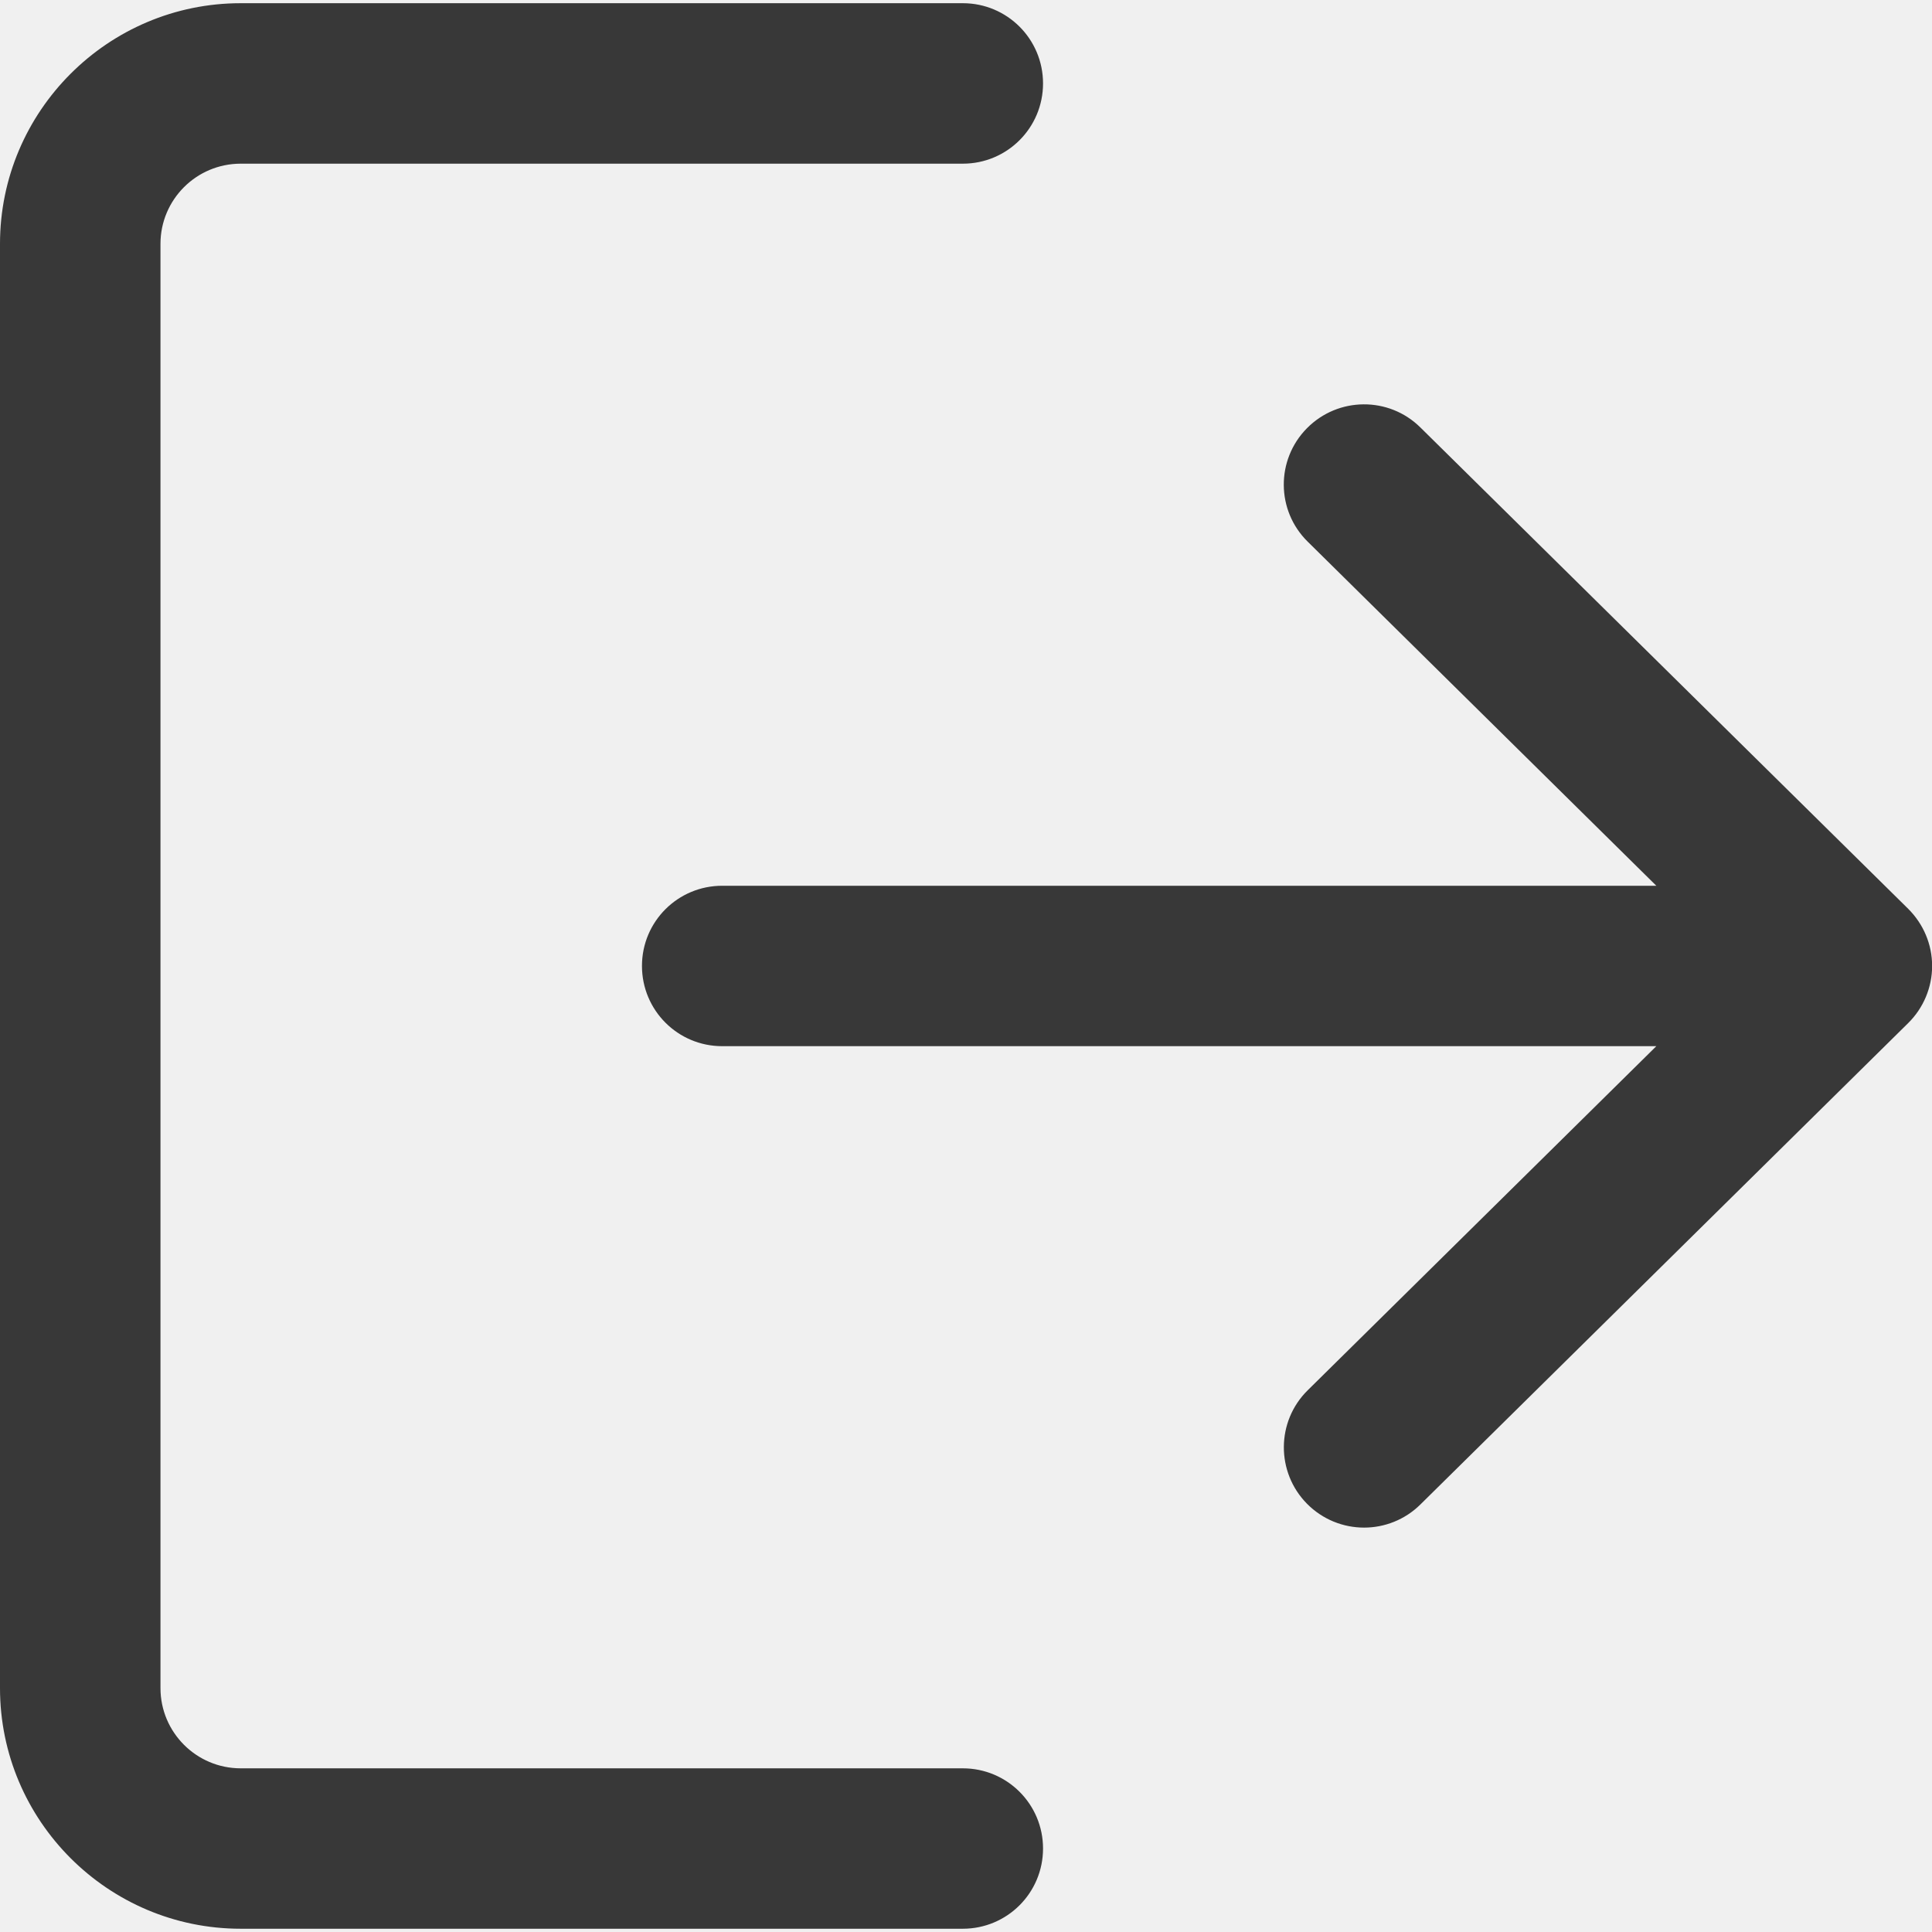
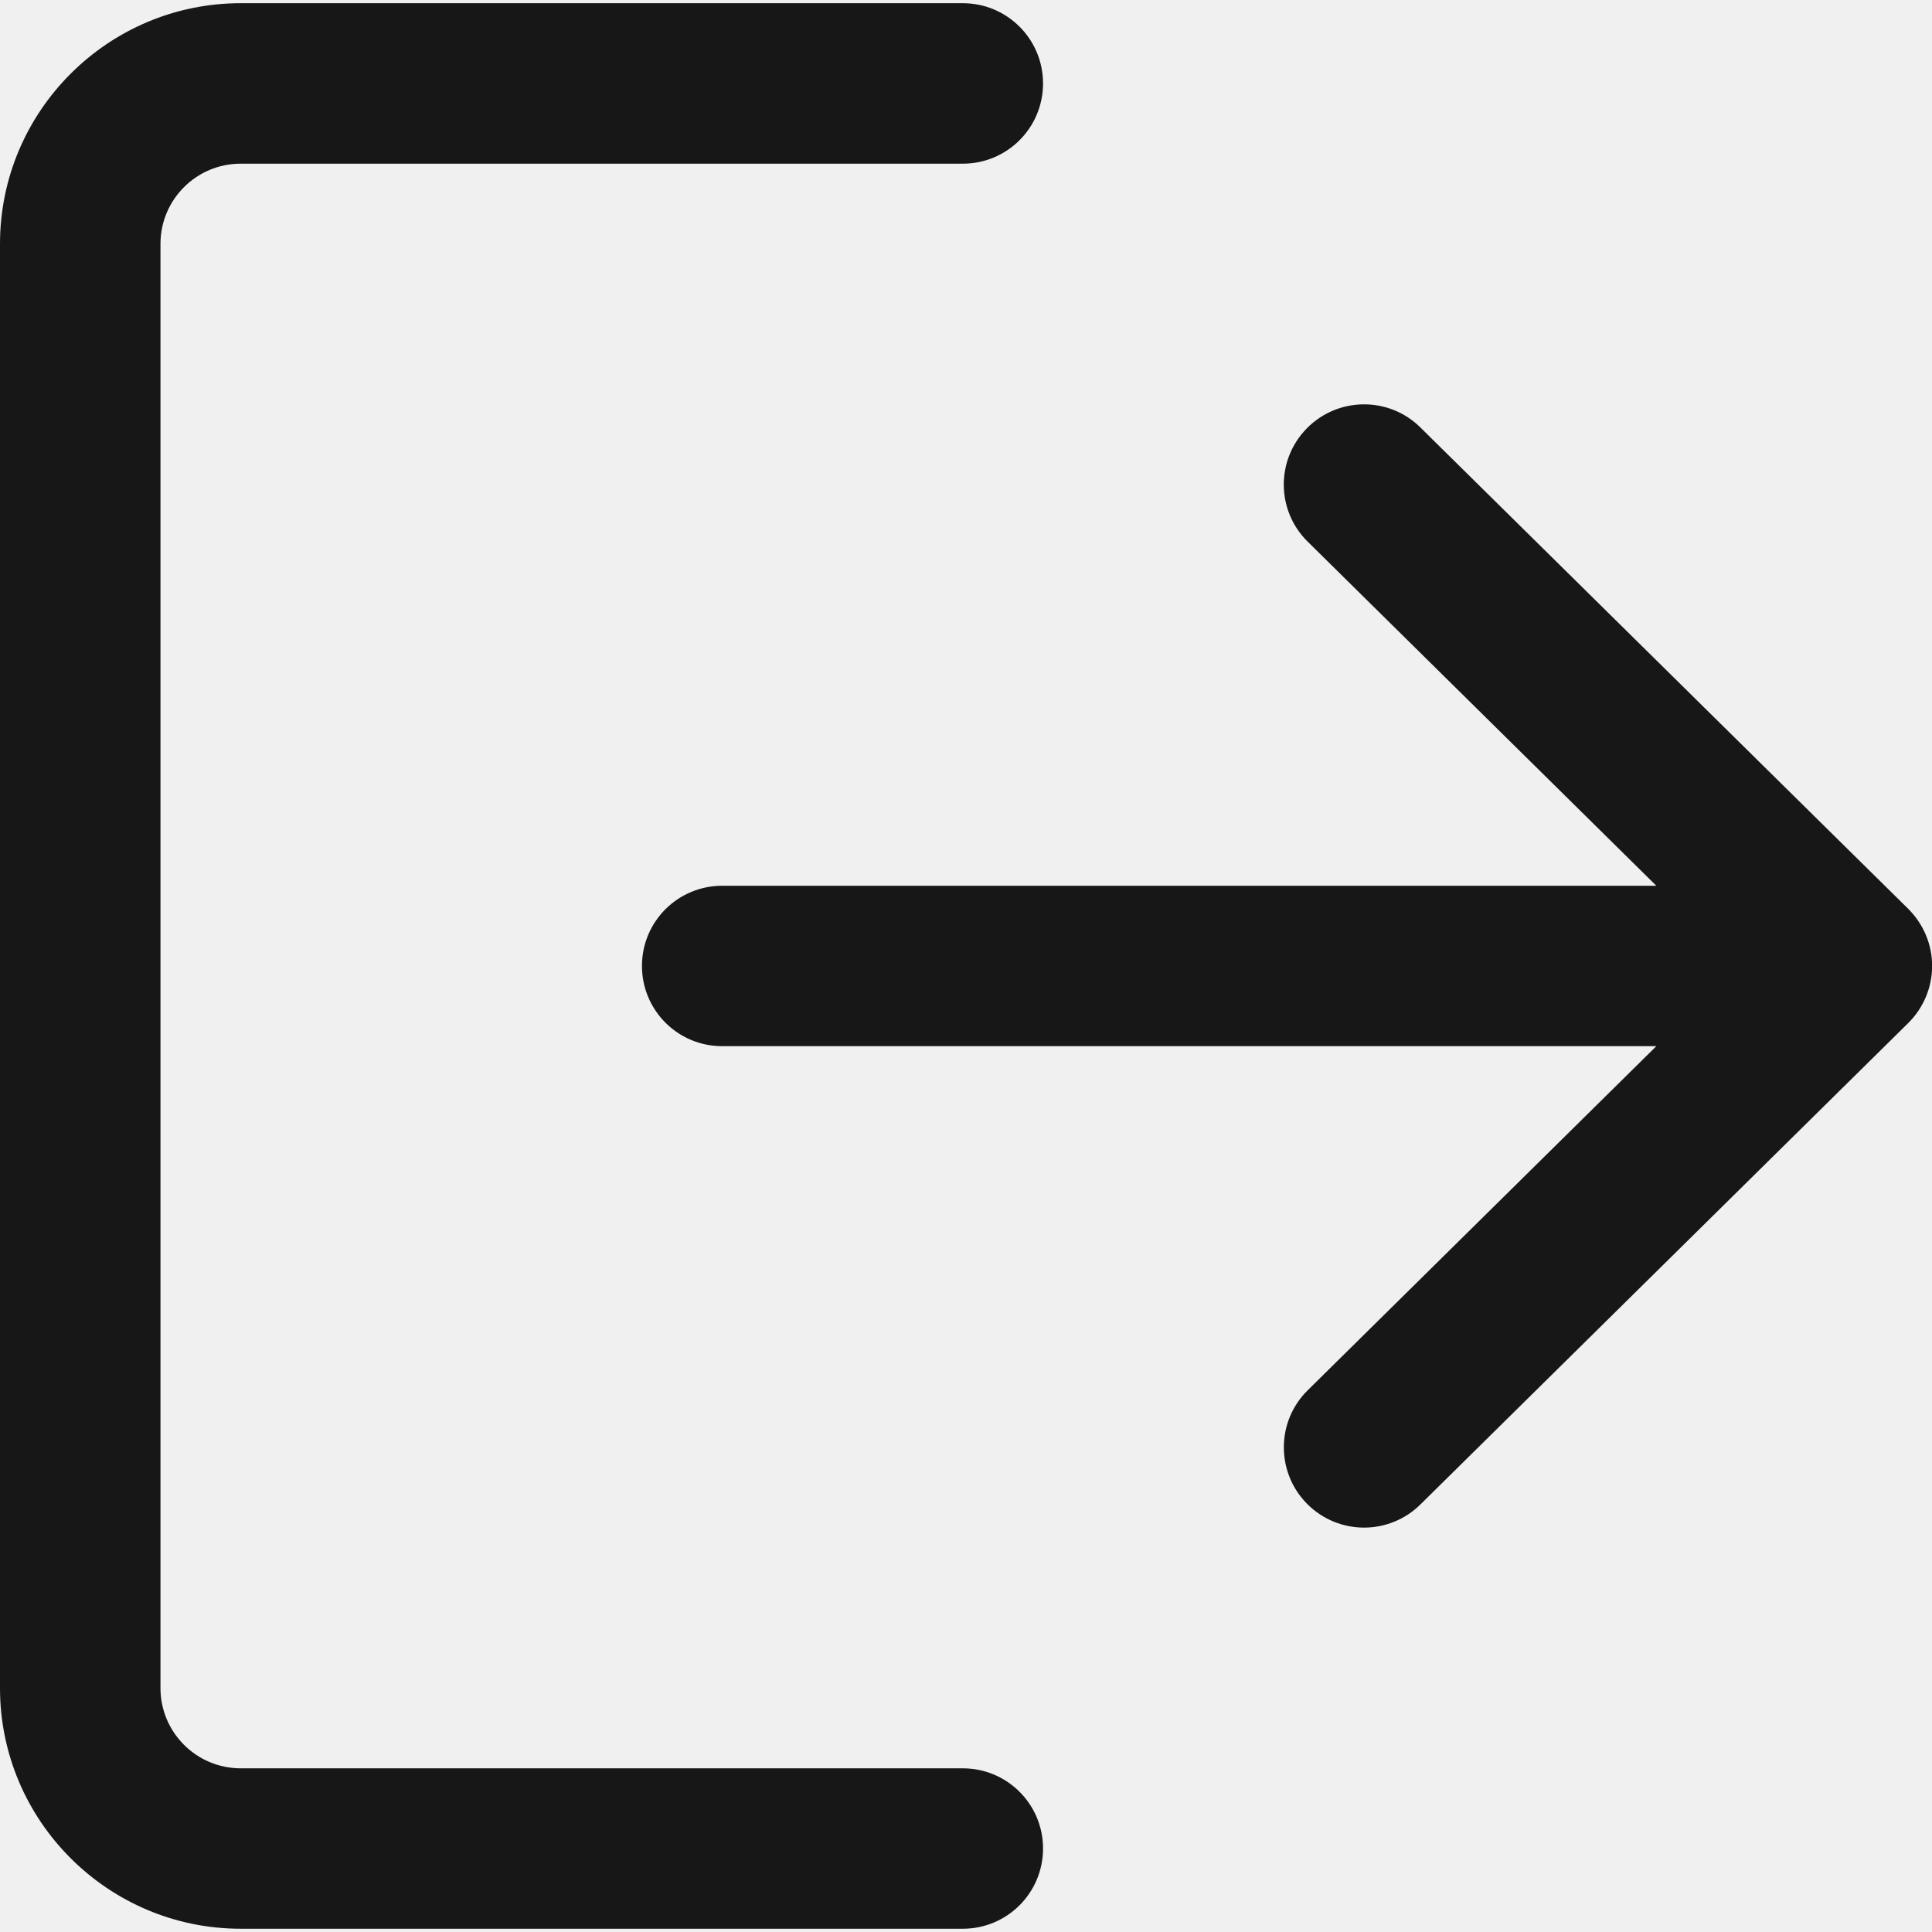
<svg xmlns="http://www.w3.org/2000/svg" width="32" height="32" viewBox="0 0 32 32" fill="none">
  <g clip-path="url(#clip0_1_84)">
-     <path d="M15.947 29.289H3.987C3.253 29.289 2.658 28.693 2.658 27.96V4.039C2.658 3.306 3.253 2.711 3.987 2.711H15.947C16.682 2.711 17.276 2.117 17.276 1.382C17.276 0.647 16.682 0.053 15.947 0.053H3.987C1.789 0.053 0 1.841 0 4.039V27.96C0 30.158 1.789 31.946 3.987 31.946H15.947C16.682 31.946 17.276 31.352 17.276 30.617C17.276 29.883 16.682 29.289 15.947 29.289Z" fill="#383838" />
-     <path d="M31.606 15.053L23.526 7.08C23.005 6.564 22.162 6.571 21.647 7.093C21.131 7.615 21.136 8.457 21.66 8.972L27.434 14.671H11.962C11.227 14.671 10.633 15.264 10.633 15.999C10.633 16.734 11.227 17.328 11.962 17.328H27.434L21.66 23.027C21.137 23.542 21.133 24.384 21.647 24.906C21.907 25.169 22.25 25.302 22.593 25.302C22.93 25.302 23.268 25.174 23.526 24.919L31.606 16.945C31.858 16.696 32.002 16.355 32.002 15.999C32.002 15.643 31.859 15.305 31.606 15.053Z" fill="#383838" />
+     <path d="M15.947 29.289H3.987C3.253 29.289 2.658 28.693 2.658 27.96V4.039C2.658 3.306 3.253 2.711 3.987 2.711H15.947C16.682 2.711 17.276 2.117 17.276 1.382C17.276 0.647 16.682 0.053 15.947 0.053H3.987C1.789 0.053 0 1.841 0 4.039V27.96C0 30.158 1.789 31.946 3.987 31.946H15.947C16.682 31.946 17.276 31.352 17.276 30.617C17.276 29.883 16.682 29.289 15.947 29.289Z" fill="#171717" />
+     <path d="M31.606 15.053L23.526 7.08C23.005 6.564 22.162 6.571 21.647 7.093C21.131 7.615 21.136 8.457 21.66 8.972L27.434 14.671H11.962C11.227 14.671 10.633 15.264 10.633 15.999C10.633 16.734 11.227 17.328 11.962 17.328H27.434L21.66 23.027C21.137 23.542 21.133 24.384 21.647 24.906C21.907 25.169 22.25 25.302 22.593 25.302C22.93 25.302 23.268 25.174 23.526 24.919L31.606 16.945C31.858 16.696 32.002 16.355 32.002 15.999C32.002 15.643 31.859 15.305 31.606 15.053Z" fill="#171717" />
  </g>
  <defs>
    <clipPath id="clip0_1_84">
      <rect width="32" height="32" fill="white" />
    </clipPath>
  </defs>
</svg>
